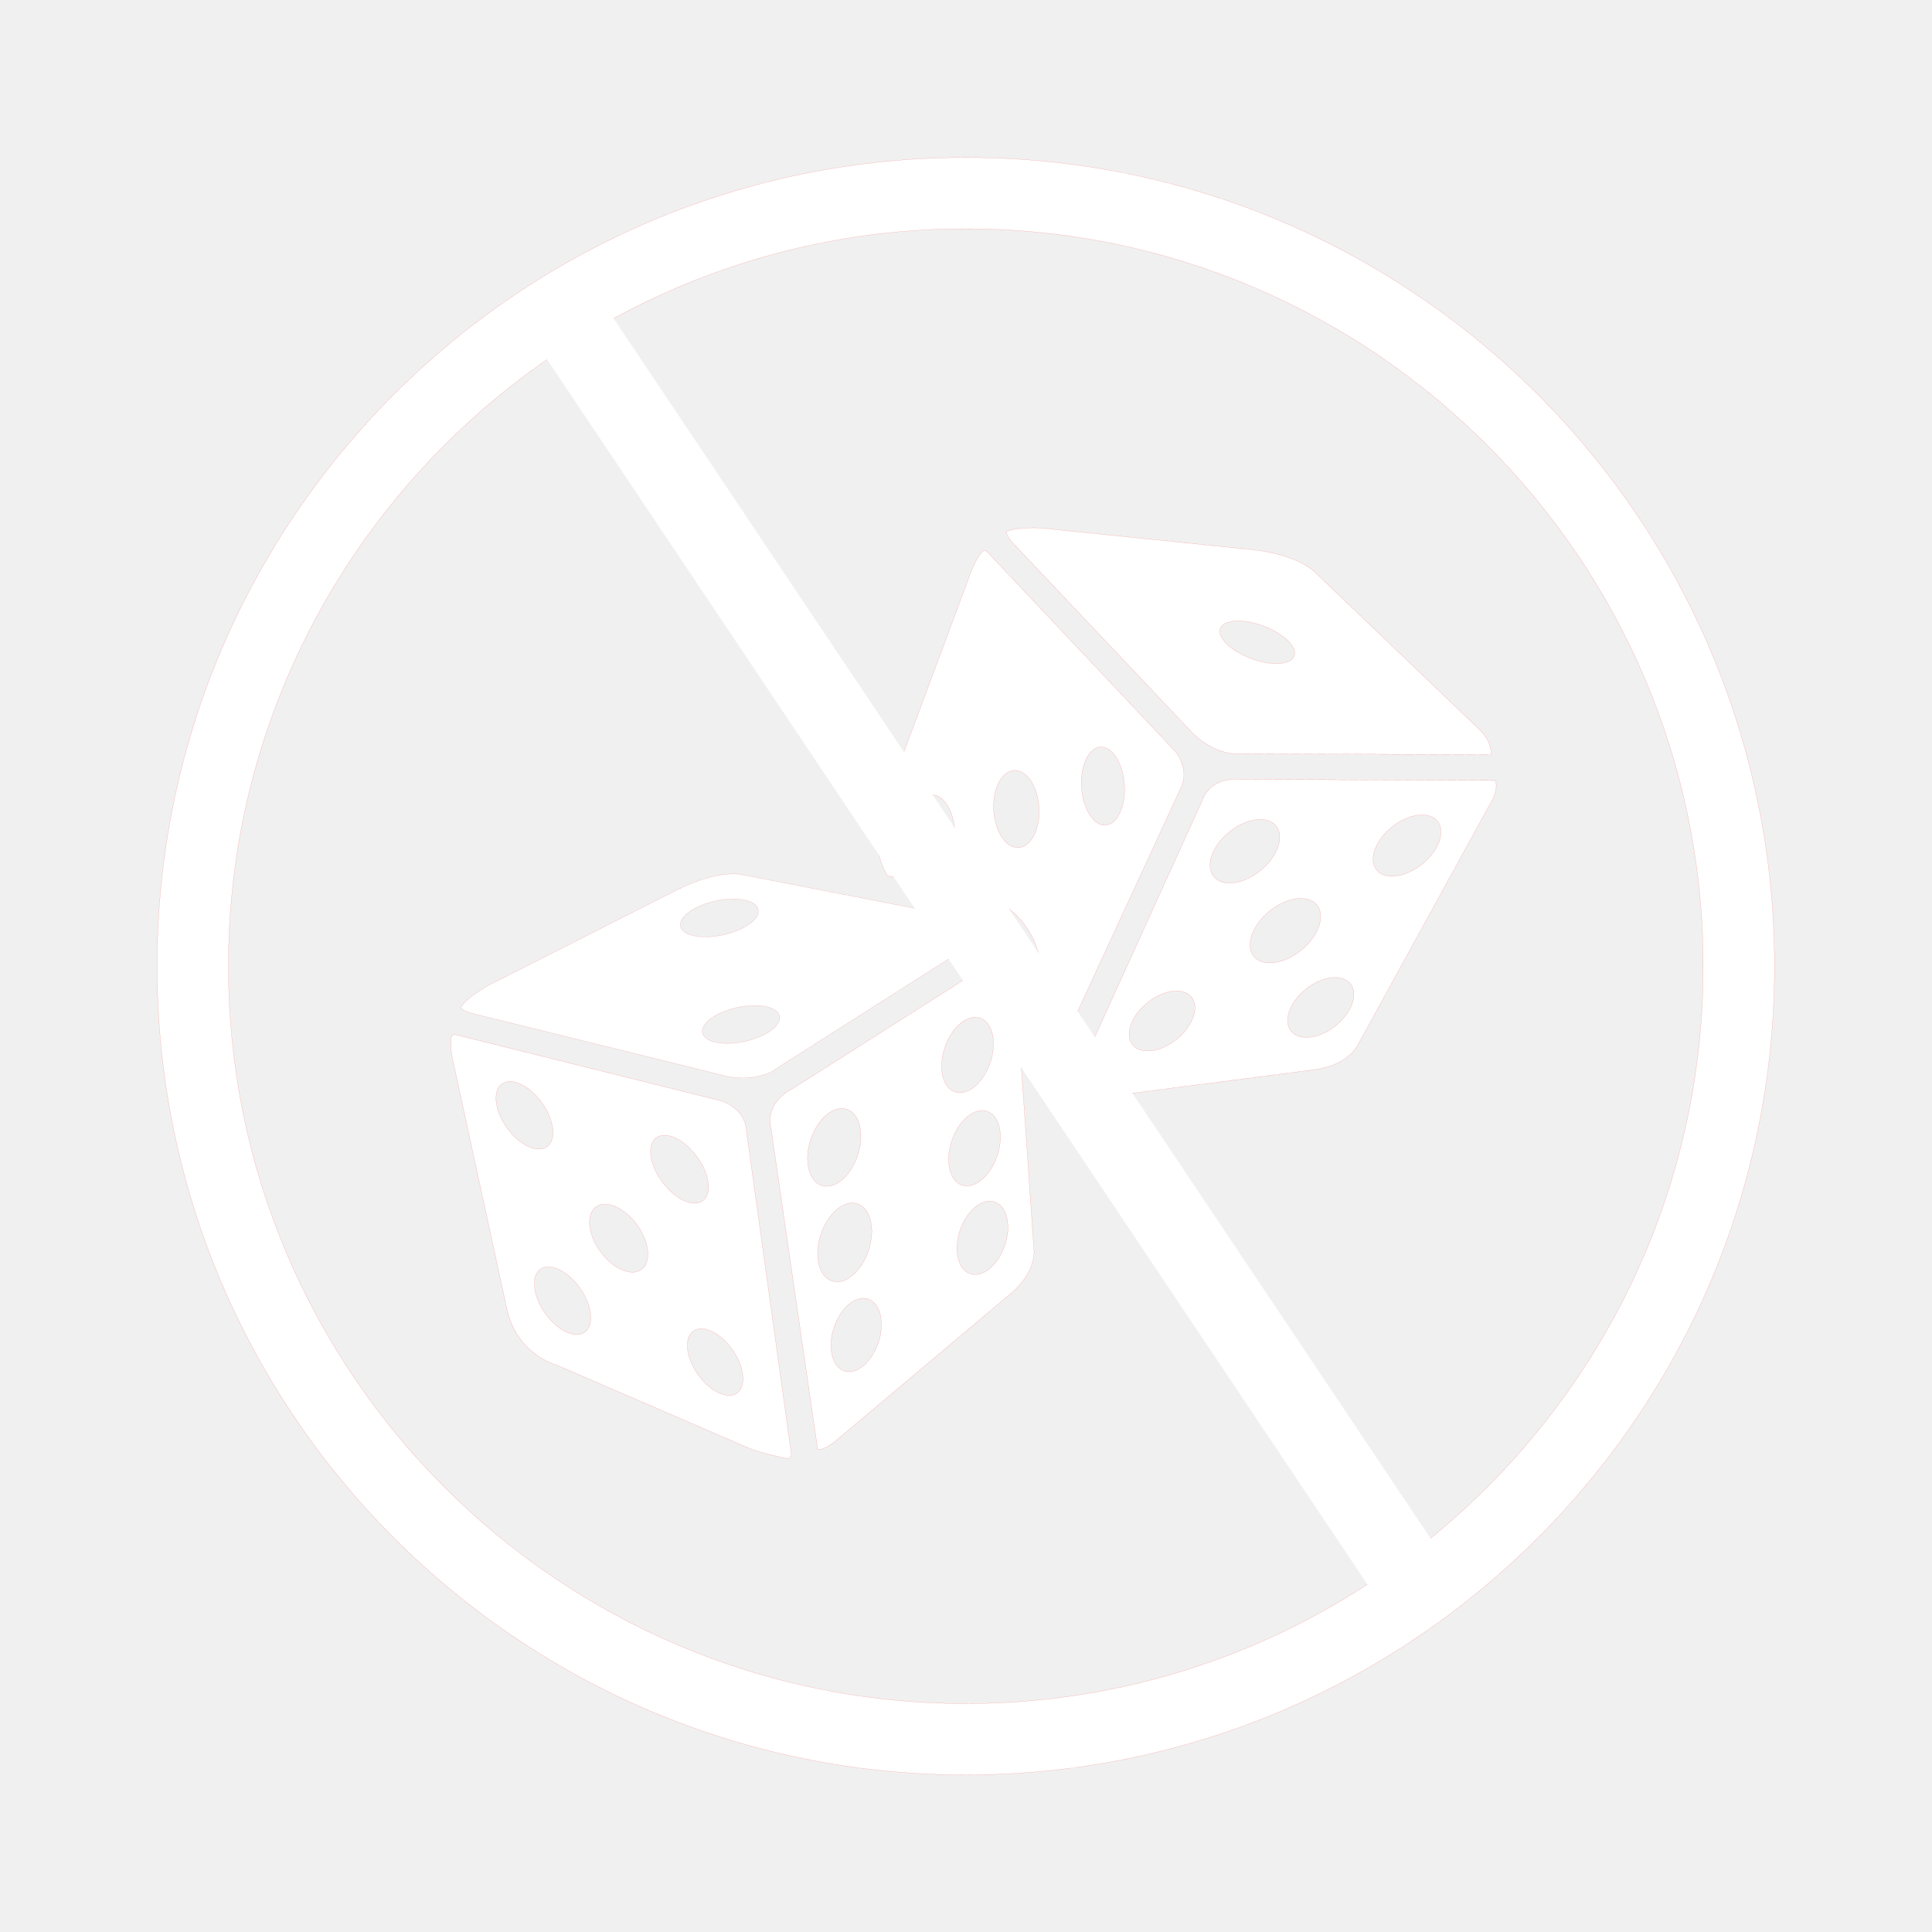
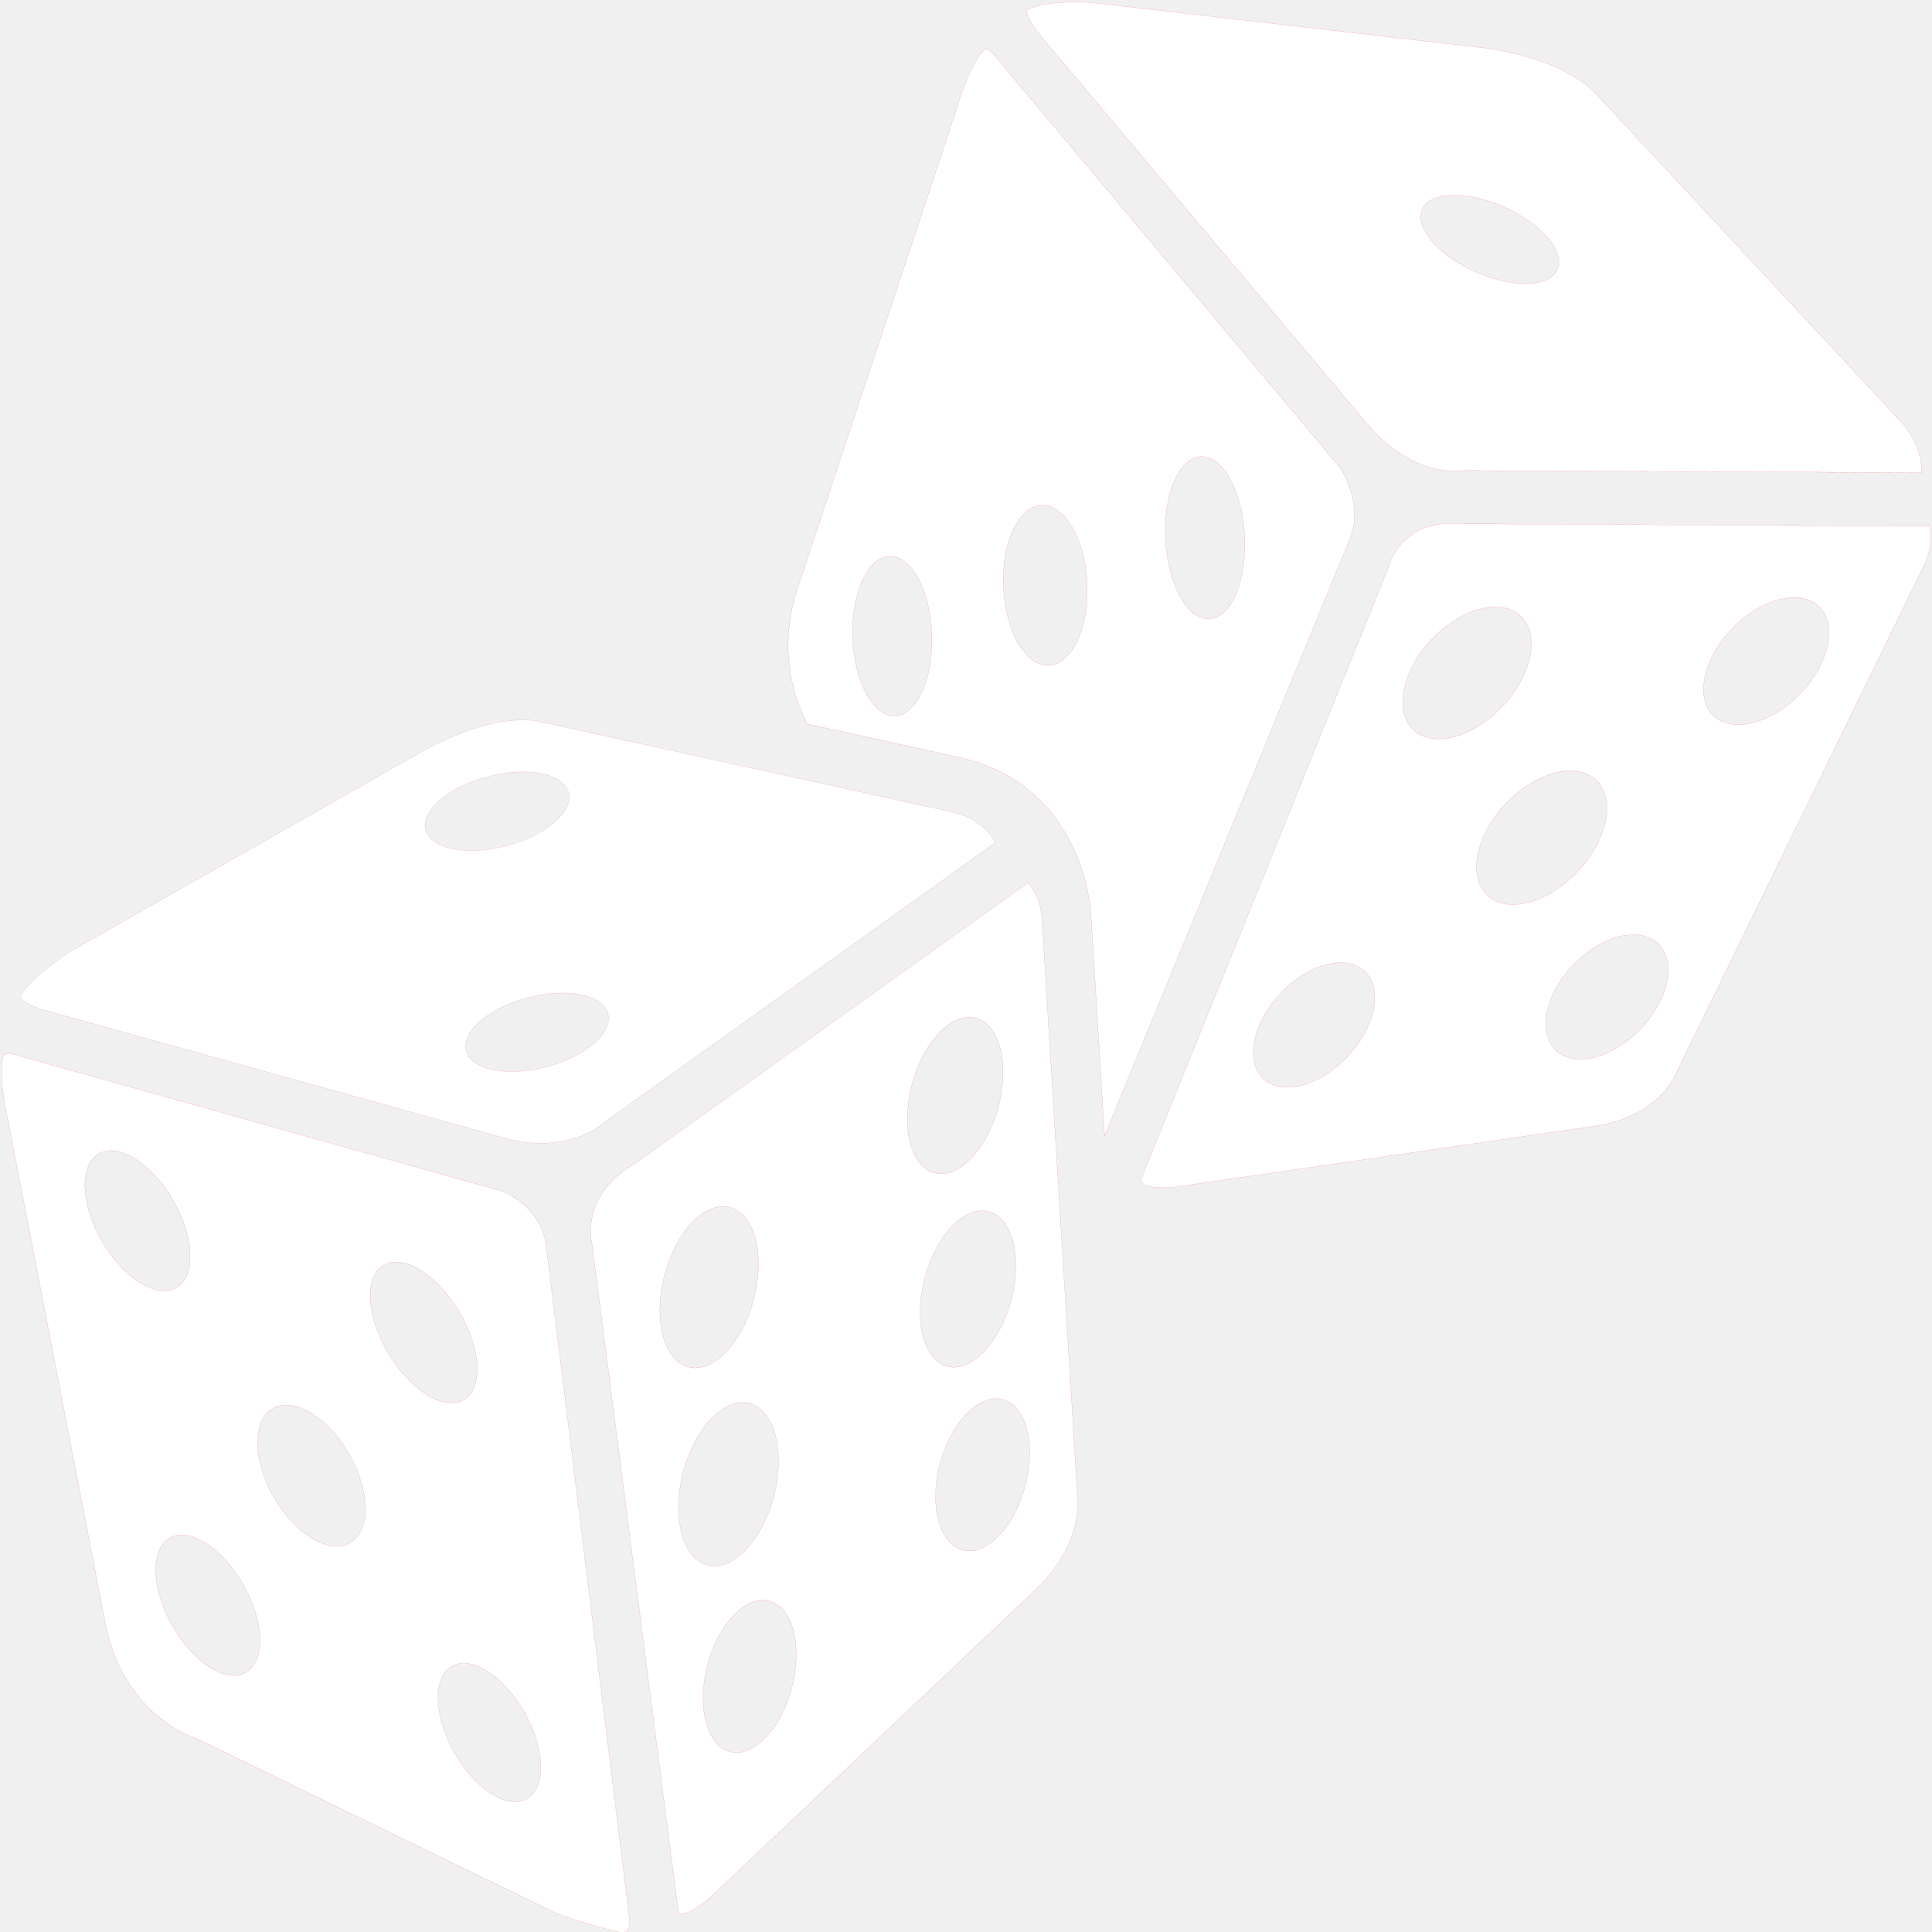
- <svg xmlns="http://www.w3.org/2000/svg" width="100%" height="100%" viewBox="0 0 5020 5020" version="1.1" xml:space="preserve" style="fill-rule:evenodd;clip-rule:evenodd;stroke-linejoin:round;stroke-miterlimit:1.414;">
+ <svg xmlns="http://www.w3.org/2000/svg" width="100%" height="100%" viewBox="0 0 20917 20917" version="1.1" xml:space="preserve" style="fill-rule:evenodd;clip-rule:evenodd;stroke-linejoin:round;stroke-miterlimit:1.414;">
  <g>
-     <path d="M4425.56,2510.5c0,1056.51 -859.54,1916.05 -1916.06,1916.05c-1056.51,0 -1916.05,-859.54 -1916.05,-1916.05c0,-1056.52 859.541,-1916.06 1916.05,-1916.06c1056.52,0 1916.06,859.542 1916.06,1916.06Zm142.54,-423.45c-27.61,-134.92 -68.81,-267.65 -122.46,-394.48c-52.67,-124.52 -117.85,-244.62 -193.74,-356.95c-75.17,-111.26 -161.49,-215.89 -256.56,-310.96c-95.08,-95.079 -199.71,-181.399 -310.96,-256.56c-112.33,-75.891 -232.43,-141.077 -356.95,-193.745c-126.83,-53.644 -259.55,-94.844 -394.48,-122.455c-138.44,-28.328 -280.9,-42.691 -423.45,-42.691c-142.54,0 -285,14.363 -423.43,42.691c-134.94,27.61 -267.66,68.81 -394.49,122.455c-124.52,52.667 -244.62,117.853 -356.95,193.745c-111.26,75.162 -215.88,161.482 -310.96,256.56c-95.074,95.08 -181.394,199.7 -256.56,310.96c-75.892,112.33 -141.077,232.43 -193.744,356.95c-53.645,126.83 -94.845,259.55 -122.455,394.48c-28.328,138.44 -42.691,280.9 -42.691,423.45c0,142.54 14.363,285 42.691,423.43c27.61,134.94 68.81,267.66 122.455,394.49c52.668,124.52 117.853,244.62 193.744,356.95c75.162,111.26 161.482,215.88 256.56,310.96c95.08,95.07 199.7,181.39 310.96,256.56c112.33,75.89 232.43,141.08 356.95,193.74c126.83,53.65 259.56,94.85 394.48,122.46c138.43,28.33 280.9,42.69 423.44,42.69c142.55,0 285.02,-14.36 423.44,-42.69c134.93,-27.61 267.66,-68.81 394.49,-122.46c124.53,-52.67 244.62,-117.85 356.95,-193.74c111.26,-75.17 215.88,-161.49 310.96,-256.56c95.08,-95.08 181.4,-199.7 256.56,-310.96c75.89,-112.33 141.07,-232.43 193.74,-356.95c53.65,-126.83 94.85,-259.56 122.46,-394.48c28.33,-138.44 42.69,-280.9 42.69,-423.44c0,-142.55 -14.36,-285.01 -42.69,-423.45Z" style="fill:#fff;fill-rule:nonzero;stroke:#f00;stroke-width:0.24px;" />
-     <path d="M3694.64,2245.77c-43.83,34.84 -96.69,41.28 -118.07,14.38c-21.37,-26.89 -3.17,-76.94 40.66,-111.77c43.83,-34.84 96.69,-41.28 118.07,-14.39c21.37,26.89 3.17,76.94 -40.66,111.78Zm-224.73,419.99c-42.63,33.89 -94.29,39.84 -115.39,13.3c-21.09,-26.54 -3.63,-75.52 38.99,-109.41c42.63,-33.88 94.29,-39.84 115.39,-13.3c21.09,26.54 3.64,75.53 -38.99,109.41Zm-212.12,-180.91c-22.77,-28.03 -4.5,-80.58 40.8,-117.38c45.3,-36.8 100.48,-43.91 123.25,-15.88c22.77,28.02 4.5,80.58 -40.8,117.38c-45.31,36.8 -100.49,43.91 -123.25,15.88Zm-104.05,-207.22c-22.44,-27.62 -4.38,-79.47 40.34,-115.79c44.72,-36.33 99.16,-43.38 121.61,-15.76c22.44,27.63 4.37,79.47 -40.35,115.8c-44.72,36.33 -99.16,43.38 -121.6,15.75Zm-96.04,422.52c-42.21,34.29 -93.62,40.91 -114.83,14.8c-21.21,-26.12 -4.19,-75.08 38.02,-109.37c42.21,-34.28 93.62,-40.91 114.83,-14.8c21.22,26.12 4.19,75.08 -38.02,109.37Zm828.34,-672.06l-659.62,-3.14c-85.34,-7.05 -101.63,53.02 -101.63,53.02l-349.55,769.16c2.14,12.58 45.18,9.13 45.18,9.13l592.1,-76.52c95.15,-11.34 117.76,-68.58 117.76,-68.58l348.76,-635.5c13.72,-27.14 7,-47.57 7,-47.57Z" style="fill:#fff;fill-rule:nonzero;stroke:#f00;stroke-width:0.24px;" />
-     <path d="M2921.56,2038.77c3.71,56.08 -18.22,103.19 -48.98,105.22c-30.76,2.04 -58.71,-41.77 -62.42,-97.85c-3.71,-56.08 18.22,-103.19 48.98,-105.23c30.76,-2.03 58.71,41.78 62.42,97.86Zm-221.78,59.97c3.18,55.41 -20.63,101.84 -53.17,103.71c-32.54,1.87 -61.5,-41.54 -64.68,-96.95c-3.18,-55.4 20.63,-101.84 53.17,-103.7c32.54,-1.87 61.5,41.53 64.68,96.94Zm-218.56,64.67c2.21,55.21 -20.97,100.96 -51.78,102.19c-30.8,1.23 -57.56,-42.53 -59.77,-97.73c-2.21,-55.21 20.98,-100.96 51.78,-102.2c30.81,-1.23 57.57,42.53 59.77,97.74Zm573.92,-209.49l-490.32,-520.39c-2.03,-2.15 -9.16,-3.12 -9.16,-3.12c-21.36,17.12 -39.26,73.56 -39.26,73.56l-225.89,605.99c-26.25,76.45 -2.53,135.56 15.73,165.98l212.27,41.38c177.44,34.59 186.45,194.09 186.45,194.09l0.12,1.17l19.28,279.22l345.92,-748.91c19.7,-45.42 -15.14,-88.97 -15.14,-88.97Z" style="fill:#fff;fill-rule:nonzero;stroke:#f00;stroke-width:0.24px;" />
-     <path d="M3362.78,1704.64c-8.72,23.36 -58.78,26.25 -111.82,6.46c-53.05,-19.79 -88.98,-54.77 -80.27,-78.12c8.71,-23.36 58.78,-26.25 111.82,-6.46c53.04,19.79 88.98,54.77 80.27,78.12Zm478.74,188.63l-423.95,-405.7c0,0 -40.02,-44.97 -161.05,-58.88l-553.34,-56.83c0,0 -63.88,-3.51 -88.89,10.1c0,0 0.97,9.9 15.36,26.87l468.85,495.64c0,0 57.37,61.43 130.51,53.83l645.83,2.66c0,0 3.69,-34.07 -33.32,-67.69Z" style="fill:#fff;fill-rule:nonzero;stroke:#f00;stroke-width:0.24px;" />
-     <path d="M2572.96,2761.29c-18.05,53 -59.05,86.98 -91.57,75.9c-32.52,-11.08 -44.25,-63.02 -26.2,-116.02c18.06,-53 59.06,-86.98 91.58,-75.9c32.52,11.08 44.24,63.02 26.19,116.02Zm-99.75,202.12c18.06,-53 59.06,-86.99 91.58,-75.91c32.52,11.08 44.25,63.02 26.19,116.02c-18.05,53 -59.05,86.98 -91.57,75.91c-32.52,-11.08 -44.25,-63.03 -26.2,-116.02Zm137.6,272.71c-17.56,51.55 -57.81,84.48 -89.9,73.54c-32.1,-10.93 -43.88,-61.58 -26.32,-113.12c17.56,-51.55 57.81,-84.48 89.91,-73.55c32.09,10.94 43.87,61.59 26.31,113.13Zm-328.26,251.68c-16.99,51.66 -56.68,85.01 -88.64,74.5c-31.96,-10.51 -44.09,-60.91 -27.1,-112.57c16.99,-51.66 56.67,-85.01 88.63,-74.5c31.96,10.51 44.09,60.91 27.11,112.57Zm-149.8,-280.07c18.24,-55.44 60.83,-91.24 95.13,-79.96c34.3,11.28 47.33,65.37 29.09,120.81c-18.23,55.45 -60.82,91.25 -95.12,79.97c-34.31,-11.28 -47.33,-65.37 -29.1,-120.82Zm-26.33,-246.58c18,-54.73 60,-90.09 93.81,-78.97c33.81,11.12 46.62,64.5 28.62,119.24c-18,54.73 -60,90.08 -93.81,78.96c-33.81,-11.11 -46.631,-64.5 -28.62,-119.23Zm529.78,-442.63c-3.12,-30.26 -19.81,-43.82 -19.81,-43.82l-556.731,353.79c-75.619,40.18 -56.859,99.53 -56.859,99.53l121.49,836.09c8.6,9.42 42.95,-16.74 42.95,-16.74l456.87,-384.33c73.93,-60.96 62.03,-121.34 62.03,-121.34l-49.94,-723.18Z" style="fill:#fff;fill-rule:nonzero;stroke:#f00;stroke-width:0.24px;" />
-     <path d="M1914.75,3619.88c-24.92,17.45 -70.43,-4.56 -101.65,-49.15c-31.22,-44.59 -36.33,-94.88 -11.41,-112.33c24.92,-17.45 70.44,4.55 101.66,49.14c31.22,44.6 36.32,94.89 11.4,112.34Zm-193.89,-548.63c-33.43,-45.18 -40.44,-96.67 -15.65,-115.01c24.78,-18.33 71.97,3.43 105.4,48.61c33.42,45.18 40.43,96.67 15.64,115.01c-24.78,18.33 -71.97,-3.43 -105.39,-48.61Zm-54.16,227.35c-26.38,19.16 -74.2,-1.72 -106.81,-46.62c-32.62,-44.91 -37.68,-96.84 -11.3,-116c26.37,-19.15 74.19,1.72 106.81,46.63c32.61,44.91 37.67,96.84 11.3,115.99Zm-147.61,163.03c-25.25,17.69 -71.41,-4.67 -103.1,-49.93c-31.69,-45.27 -36.91,-96.29 -11.65,-113.97c25.25,-17.68 71.41,4.67 103.1,49.94c31.69,45.26 36.91,96.28 11.65,113.96Zm-201.65,-531.02c-32.36,-45.02 -38.29,-96.1 -13.26,-114.09c25.04,-17.99 71.56,3.92 103.91,48.93c32.35,45.02 38.29,96.1 13.25,114.09c-25.03,17.99 -71.55,-3.92 -103.9,-48.93Zm738.34,844.65l-117.8,-847.3c-7.98,-48.86 -60.82,-66.68 -60.82,-66.68l-693.78,-172.93c-2.86,-0.72 -9.39,2.32 -9.39,2.32c-8.72,25.95 6.72,83.11 6.72,83.11l137.37,631.97c28.52,116.48 128.99,141.42 128.99,141.42l498.38,215.49c31.02,12.97 95.14,26.45 95.14,26.45c17.41,3.31 15.19,-13.85 15.19,-13.85Z" style="fill:#fff;fill-rule:nonzero;stroke:#f00;stroke-width:0.24px;" />
-     <path d="M1934.96,2706.06c-55.32,12.01 -104.46,1.99 -109.75,-22.37c-5.28,-24.35 35.28,-53.84 90.61,-65.85c55.32,-12.01 104.46,-2 109.75,22.36c5.28,24.36 -35.28,53.85 -90.61,65.86Zm-166.73,-299.07c-5.29,-24.36 35.61,-53.92 91.35,-66.01c55.74,-12.1 105.21,-2.17 110.5,22.19c5.29,24.36 -35.61,53.92 -91.35,66.02c-55.74,12.1 -105.21,2.16 -110.5,-22.2Zm737.85,-21.67l-575.96,-112.29c0,0 -57.97,-16.21 -167.32,37.48l-496.31,251.18c0,0 -55.65,31.57 -69.34,56.53c0,0 6.16,7.81 27.44,14.31l662.33,163.71c0,0 81.47,20.68 138.9,-25.23l544.86,-346.74c0,0 -15.3,-30.66 -64.6,-38.95Z" style="fill:#fff;fill-rule:nonzero;stroke:#de2828;stroke-width:0.24px;" />
-     <path d="M1536.26,740.613l-168.627,112.922l2260.24,3375.2l168.626,-112.923l-2260.24,-3375.2Z" style="fill:#fff;" />
+     <path d="M19419.4,7578.71c-337.017,301.121 -743.469,356.781 -907.864,124.284c-164.319,-232.408 -24.376,-664.988 312.643,-966.022c337.019,-301.119 743.469,-356.779 907.866,-124.371c164.317,232.408 24.374,664.988 -312.645,966.109Zm-1728,3629.95c-327.79,292.908 -725.014,344.336 -887.257,114.951c-162.166,-229.384 -27.913,-652.715 299.802,-945.626c327.79,-292.822 725.016,-344.334 887.258,-114.95c162.166,229.382 27.989,652.8 -299.803,945.625Zm-1631.04,-1563.6c-175.083,-242.263 -34.601,-696.45 313.721,-1014.51c348.319,-318.061 772.612,-379.511 947.695,-137.249c175.084,242.176 34.602,696.447 -313.72,1014.51c-348.399,318.061 -772.689,379.512 -947.696,137.252Zm-800.063,-1790.99c-172.545,-238.717 -33.678,-686.855 310.184,-1000.76c343.861,-313.999 762.461,-374.933 935.084,-136.213c172.545,238.803 33.603,686.855 -310.259,1000.85c-343.861,313.999 -762.463,374.933 -935.009,136.127Zm-738.472,3651.82c-324.562,296.367 -719.863,353.584 -882.951,127.916c-163.09,-225.753 -32.22,-648.911 292.342,-945.278c324.563,-296.281 719.865,-353.585 882.953,-127.916c163.165,225.752 32.217,648.913 -292.344,945.278Zm6369.28,-5808.58l-5071.96,-27.14c-656.197,-60.933 -781.454,458.249 -781.454,458.249l-2687.76,6647.81c16.454,108.729 347.398,78.911 347.398,78.911l4552.78,-661.358c731.628,-98.012 905.482,-592.734 905.482,-592.734l2681.69,-5492.59c105.496,-234.569 53.825,-411.144 53.825,-411.144Z" style="fill:#fff;fill-rule:nonzero;stroke:#f00;stroke-width:1px;" />
+     <path d="M13475,5789.61c28.527,484.698 -140.097,891.866 -376.618,909.411c-236.52,17.632 -451.433,-361.016 -479.962,-845.713c-28.526,-484.695 140.098,-891.866 376.618,-909.498c236.52,-17.545 451.435,361.103 479.962,845.8Zm-1705.31,518.318c24.451,478.905 -158.63,880.198 -408.835,896.36c-250.207,16.163 -472.887,-359.029 -497.34,-837.934c-24.451,-478.818 158.63,-880.199 408.837,-896.273c250.206,-16.164 472.887,358.942 497.338,837.847Zm-1680.56,558.938c16.993,477.179 -161.243,872.594 -398.148,883.225c-236.828,10.631 -442.591,-367.585 -459.584,-844.675c-16.993,-477.179 161.319,-872.594 398.147,-883.311c236.906,-10.631 442.669,367.585 459.585,844.761Zm4412.99,-1810.61l-3770.17,-4497.7c-15.609,-18.584 -70.435,-26.967 -70.435,-26.967c-164.24,147.968 -301.878,635.776 -301.878,635.776l-1736.92,5237.54c-201.842,660.753 -19.454,1171.64 120.951,1434.56l1632.19,357.646c1364.37,298.958 1433.65,1677.51 1433.65,1677.51l0.924,10.113l148.248,2413.28l2659.85,-6472.79c151.477,-392.562 -116.416,-768.963 -116.416,-768.963Z" style="fill:#fff;fill-rule:nonzero;stroke:#f00;stroke-width:1px;" />
+     <path d="M16867.6,2901.75c-67.05,201.9 -451.972,226.877 -859.809,55.835c-407.913,-171.044 -684.186,-473.375 -617.213,-675.188c66.973,-201.898 451.972,-226.878 859.808,-55.833c407.837,171.044 684.186,473.374 617.214,675.186Zm3681.13,1630.32l-3259.84,-3506.44c0,0 -307.722,-388.673 -1238.35,-508.898l-4254.75,-491.177c0,0 -491.186,-30.337 -683.493,87.293c0,0 7.458,85.566 118.105,232.237l3605.09,4283.79c0,0 441.131,530.936 1003.52,465.25l4965.93,22.99c0,0 28.373,-294.466 -256.205,-585.041Z" style="fill:#fff;fill-rule:nonzero;stroke:#f00;stroke-width:1px;" />
+     <path d="M10794.5,12034.3c-138.79,458.076 -454.048,751.763 -704.102,655.999c-250.051,-95.763 -340.247,-544.679 -201.457,-1002.75c138.868,-458.077 454.126,-751.764 704.179,-655.999c250.054,95.764 340.171,544.679 201.38,1002.75Zm-766.999,1746.91c138.868,-458.077 454.126,-751.85 704.179,-656.086c250.053,95.765 340.248,544.679 201.38,1002.75c-138.791,458.076 -454.048,751.764 -704.102,656.087c-250.053,-95.765 -340.248,-544.766 -201.457,-1002.76Zm1058.04,2357.02c-135.023,445.544 -444.514,730.156 -691.262,635.603c-246.822,-94.468 -337.402,-532.234 -202.378,-977.691c135.021,-445.544 444.512,-730.156 691.336,-635.689c246.748,94.554 337.327,532.319 202.304,977.777Zm-2524.06,2175.26c-130.639,446.494 -435.824,734.737 -681.573,643.899c-245.747,-90.837 -339.016,-526.442 -208.376,-972.937c130.639,-446.495 435.747,-734.737 681.494,-643.9c245.747,90.838 339.018,526.443 208.455,972.938Zm-1151.84,-2420.63c140.251,-479.164 467.735,-788.582 731.474,-691.089c263.74,97.492 363.931,564.989 223.68,1044.15c-140.175,479.252 -467.659,788.669 -731.397,691.177c-263.818,-97.493 -363.932,-564.989 -223.757,-1044.24Zm-202.458,-2131.18c138.406,-473.028 461.353,-778.642 721.326,-682.533c259.972,96.111 358.472,557.47 220.066,1030.59c-138.406,473.029 -461.353,778.557 -721.326,682.447c-259.972,-96.023 -358.556,-557.47 -220.066,-1030.5Zm4073.59,-3825.63c-23.989,-261.536 -152.324,-378.735 -152.324,-378.735l-4280.82,3057.79c-581.45,347.273 -437.2,860.233 -437.2,860.233l934.162,7226.28c66.126,81.417 330.252,-144.683 330.252,-144.683l3512.97,-3321.74c568.463,-526.875 476.96,-1048.74 476.96,-1048.74l-383.999,-6250.41Z" style="fill:#fff;fill-rule:nonzero;stroke:#f00;stroke-width:1px;" />
+     <path d="M5733.4,19455.1c-191.615,150.819 -541.552,-39.412 -781.609,-424.801c-240.057,-385.389 -279.349,-820.043 -87.734,-970.862c191.616,-150.82 541.629,39.325 781.686,424.714c240.057,385.476 279.273,820.13 87.657,970.949Zm-1490.86,-4741.78c-257.05,-390.489 -310.951,-835.514 -120.336,-994.026c190.539,-158.426 553.393,29.645 810.443,420.134c256.974,390.489 310.876,835.514 120.26,994.026c-190.539,158.424 -553.393,-29.645 -810.367,-420.134Zm-416.448,1964.97c-202.841,165.599 -570.539,-14.865 -821.284,-402.934c-250.822,-388.155 -289.73,-836.983 -86.889,-1002.58c202.765,-165.513 570.464,14.865 821.286,403.021c250.745,388.155 289.652,836.982 86.887,1002.5Zm-1135.01,1409.06c-194.152,152.894 -549.086,-40.363 -792.757,-431.543c-243.671,-391.265 -283.809,-832.228 -89.58,-985.036c194.153,-152.807 549.087,40.363 792.758,431.629c243.672,391.18 283.809,832.143 89.579,984.95Zm-1550.53,-4589.58c-248.823,-389.106 -294.419,-830.589 -101.958,-986.075c192.537,-155.487 550.24,33.879 798.986,422.899c248.746,389.105 294.42,830.588 101.882,986.074c-192.461,155.487 -550.163,-33.88 -798.91,-422.898Zm5677.26,7300.27l-905.79,-7323.17c-61.359,-422.293 -467.657,-576.311 -467.657,-576.311l-5334.62,-1494.62c-21.991,-6.225 -72.202,20.05 -72.202,20.05c-67.05,224.286 51.671,718.316 51.671,718.316l1056.27,5462.08c219.297,1006.73 991.832,1222.29 991.832,1222.29l3832.15,1862.47c238.519,112.099 731.551,228.606 731.551,228.606c133.87,28.609 116.8,-119.705 116.8,-119.705Z" style="fill:#fff;fill-rule:nonzero;stroke:#f00;stroke-width:1px;" />
+     <path d="M5888.8,11557c-425.367,103.802 -803.215,17.199 -843.891,-193.344c-40.599,-210.454 271.275,-465.335 696.719,-569.137c425.368,-103.802 803.216,-17.286 843.891,193.255c40.6,210.544 -271.274,465.424 -696.719,569.226Zm-1282.02,-2584.85c-40.676,-210.544 273.813,-466.027 702.41,-570.522c428.597,-104.58 808.983,-18.754 849.658,191.787c40.676,210.543 -273.813,466.029 -702.41,570.608c-428.596,104.58 -808.981,18.67 -849.658,-191.873Zm5673.49,-187.292l-4428.68,-970.517c0,0 -445.743,-140.102 -1286.56,323.937l-3816.23,2170.93c0,0 -427.905,272.859 -533.17,488.587c0,0 47.366,67.501 210.992,123.681l5092.8,1414.94c0,0 626.44,178.736 1068.03,-218.061l4189.55,-2996.86c0,0 -117.646,-264.992 -496.722,-336.642Z" style="fill:#fff;fill-rule:nonzero;stroke:#de2828;stroke-width:1px;" />
  </g>
</svg>
